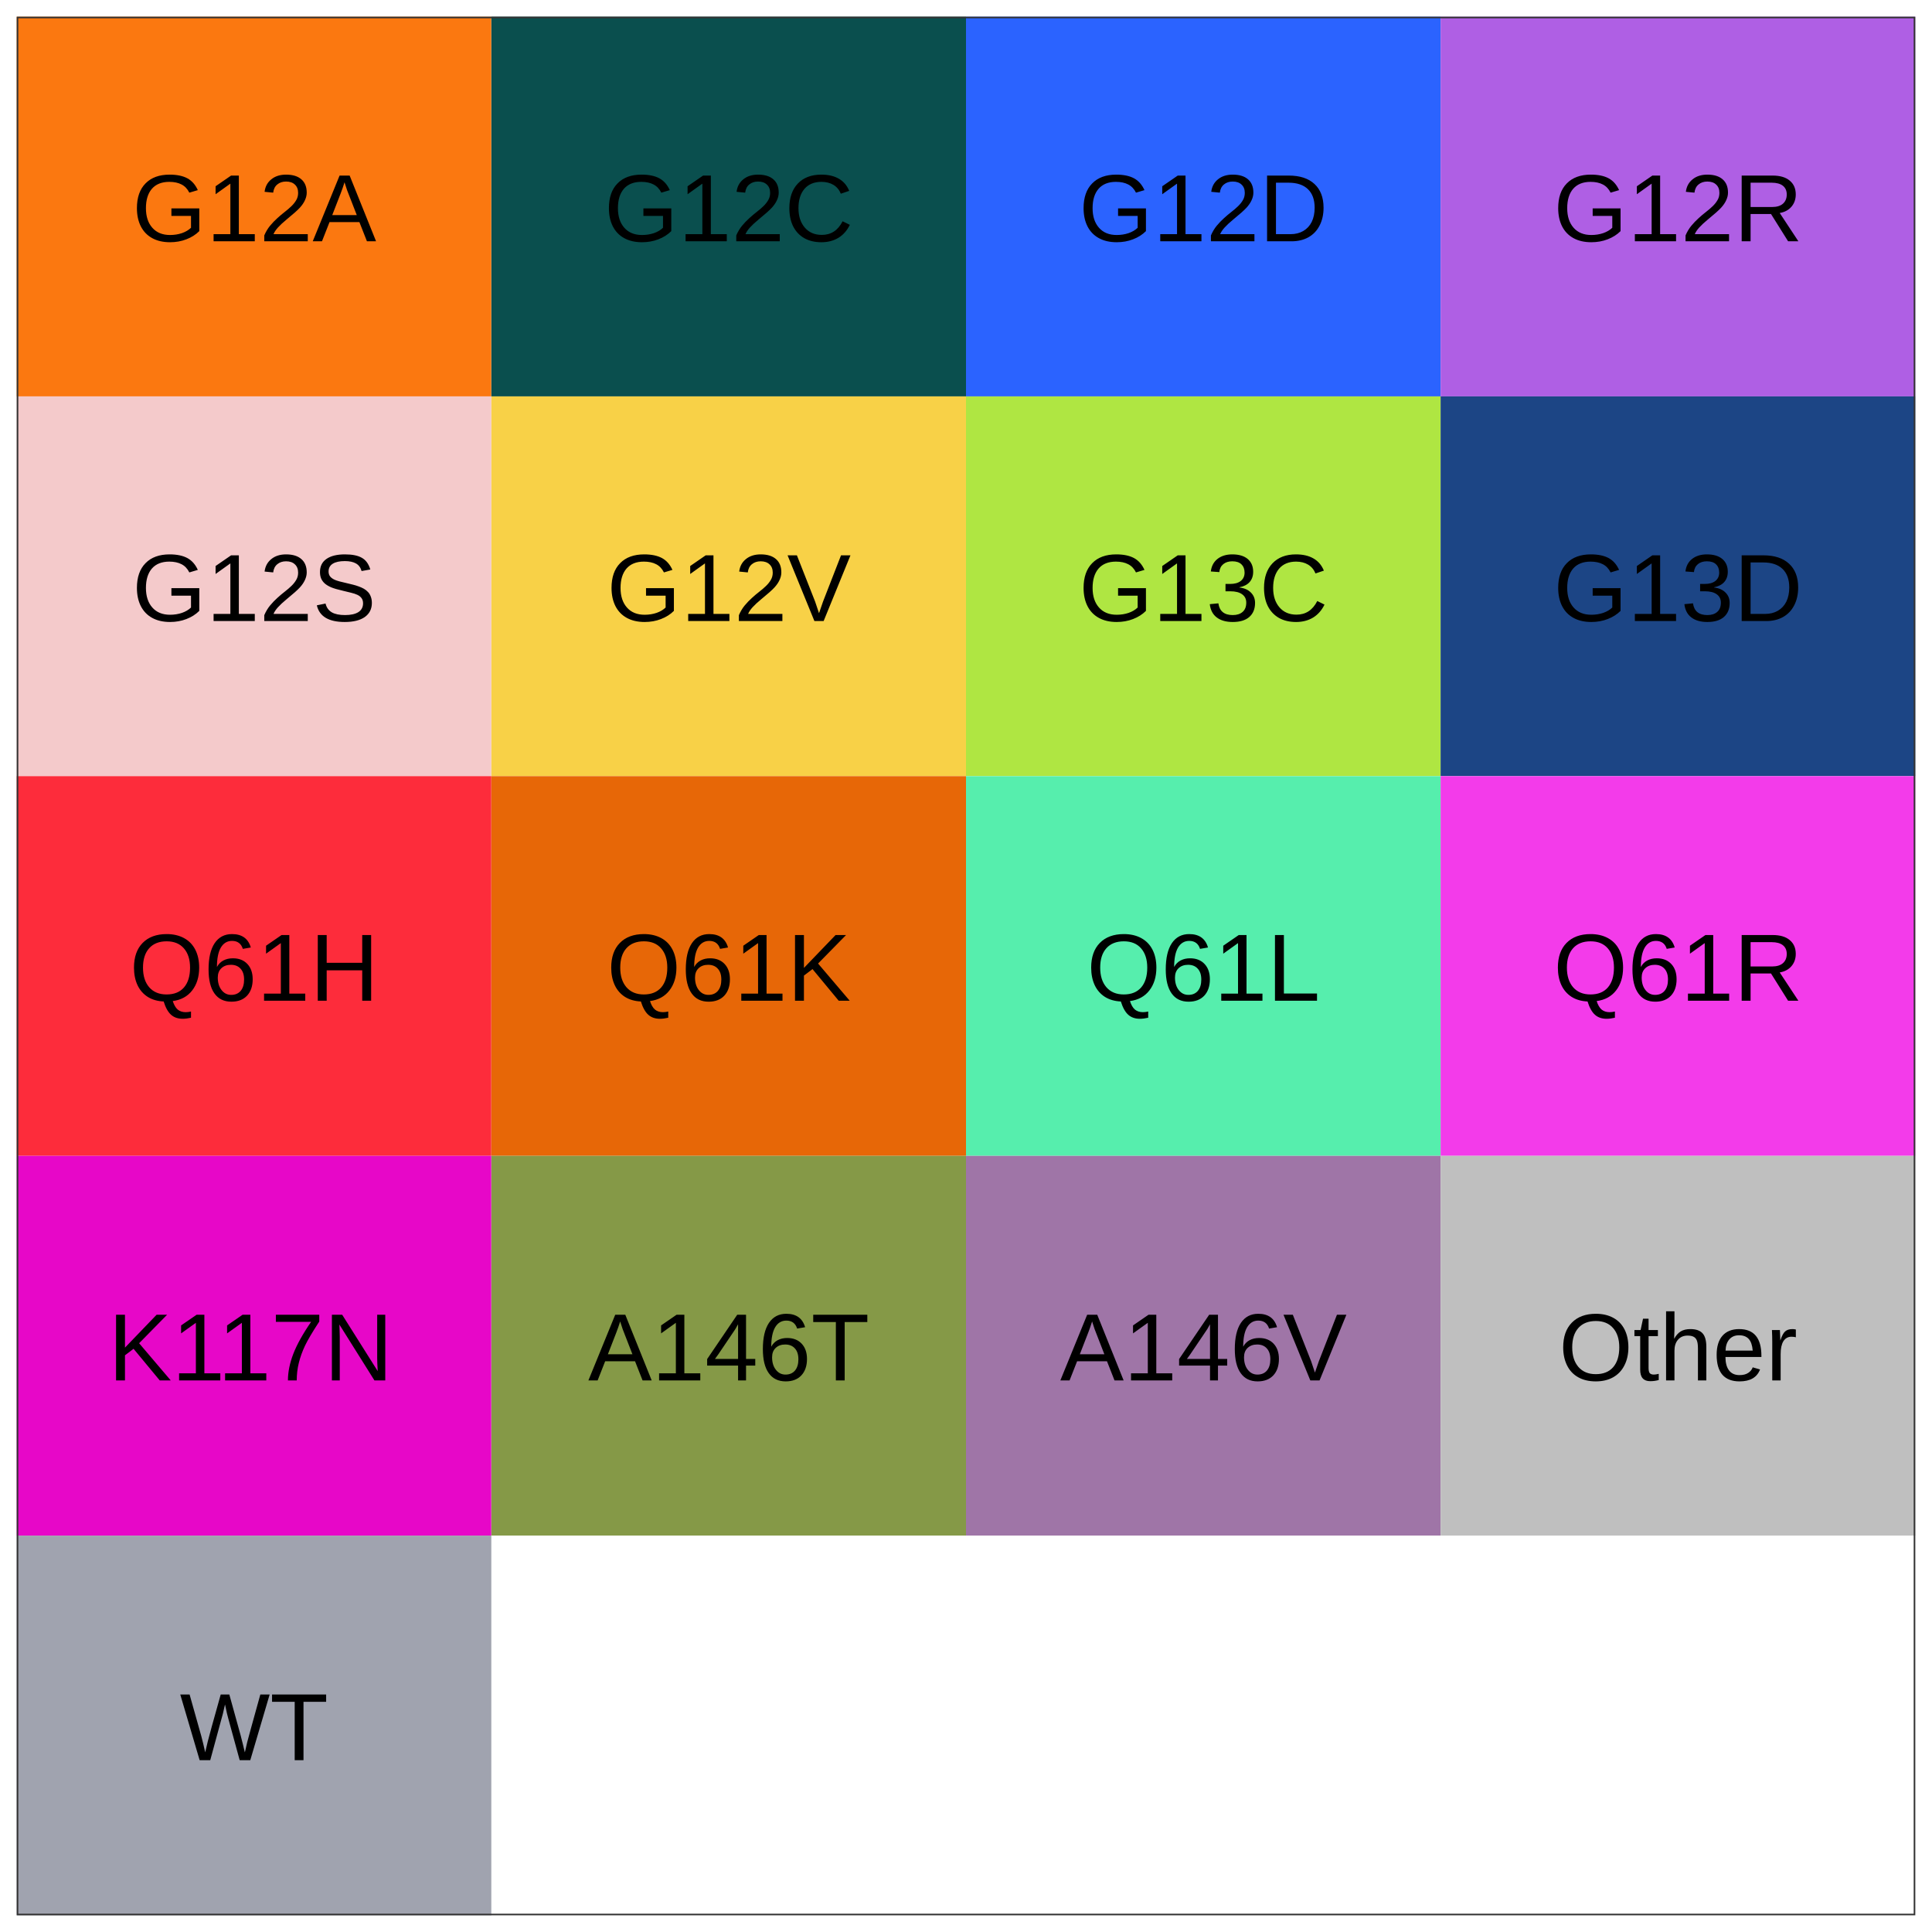
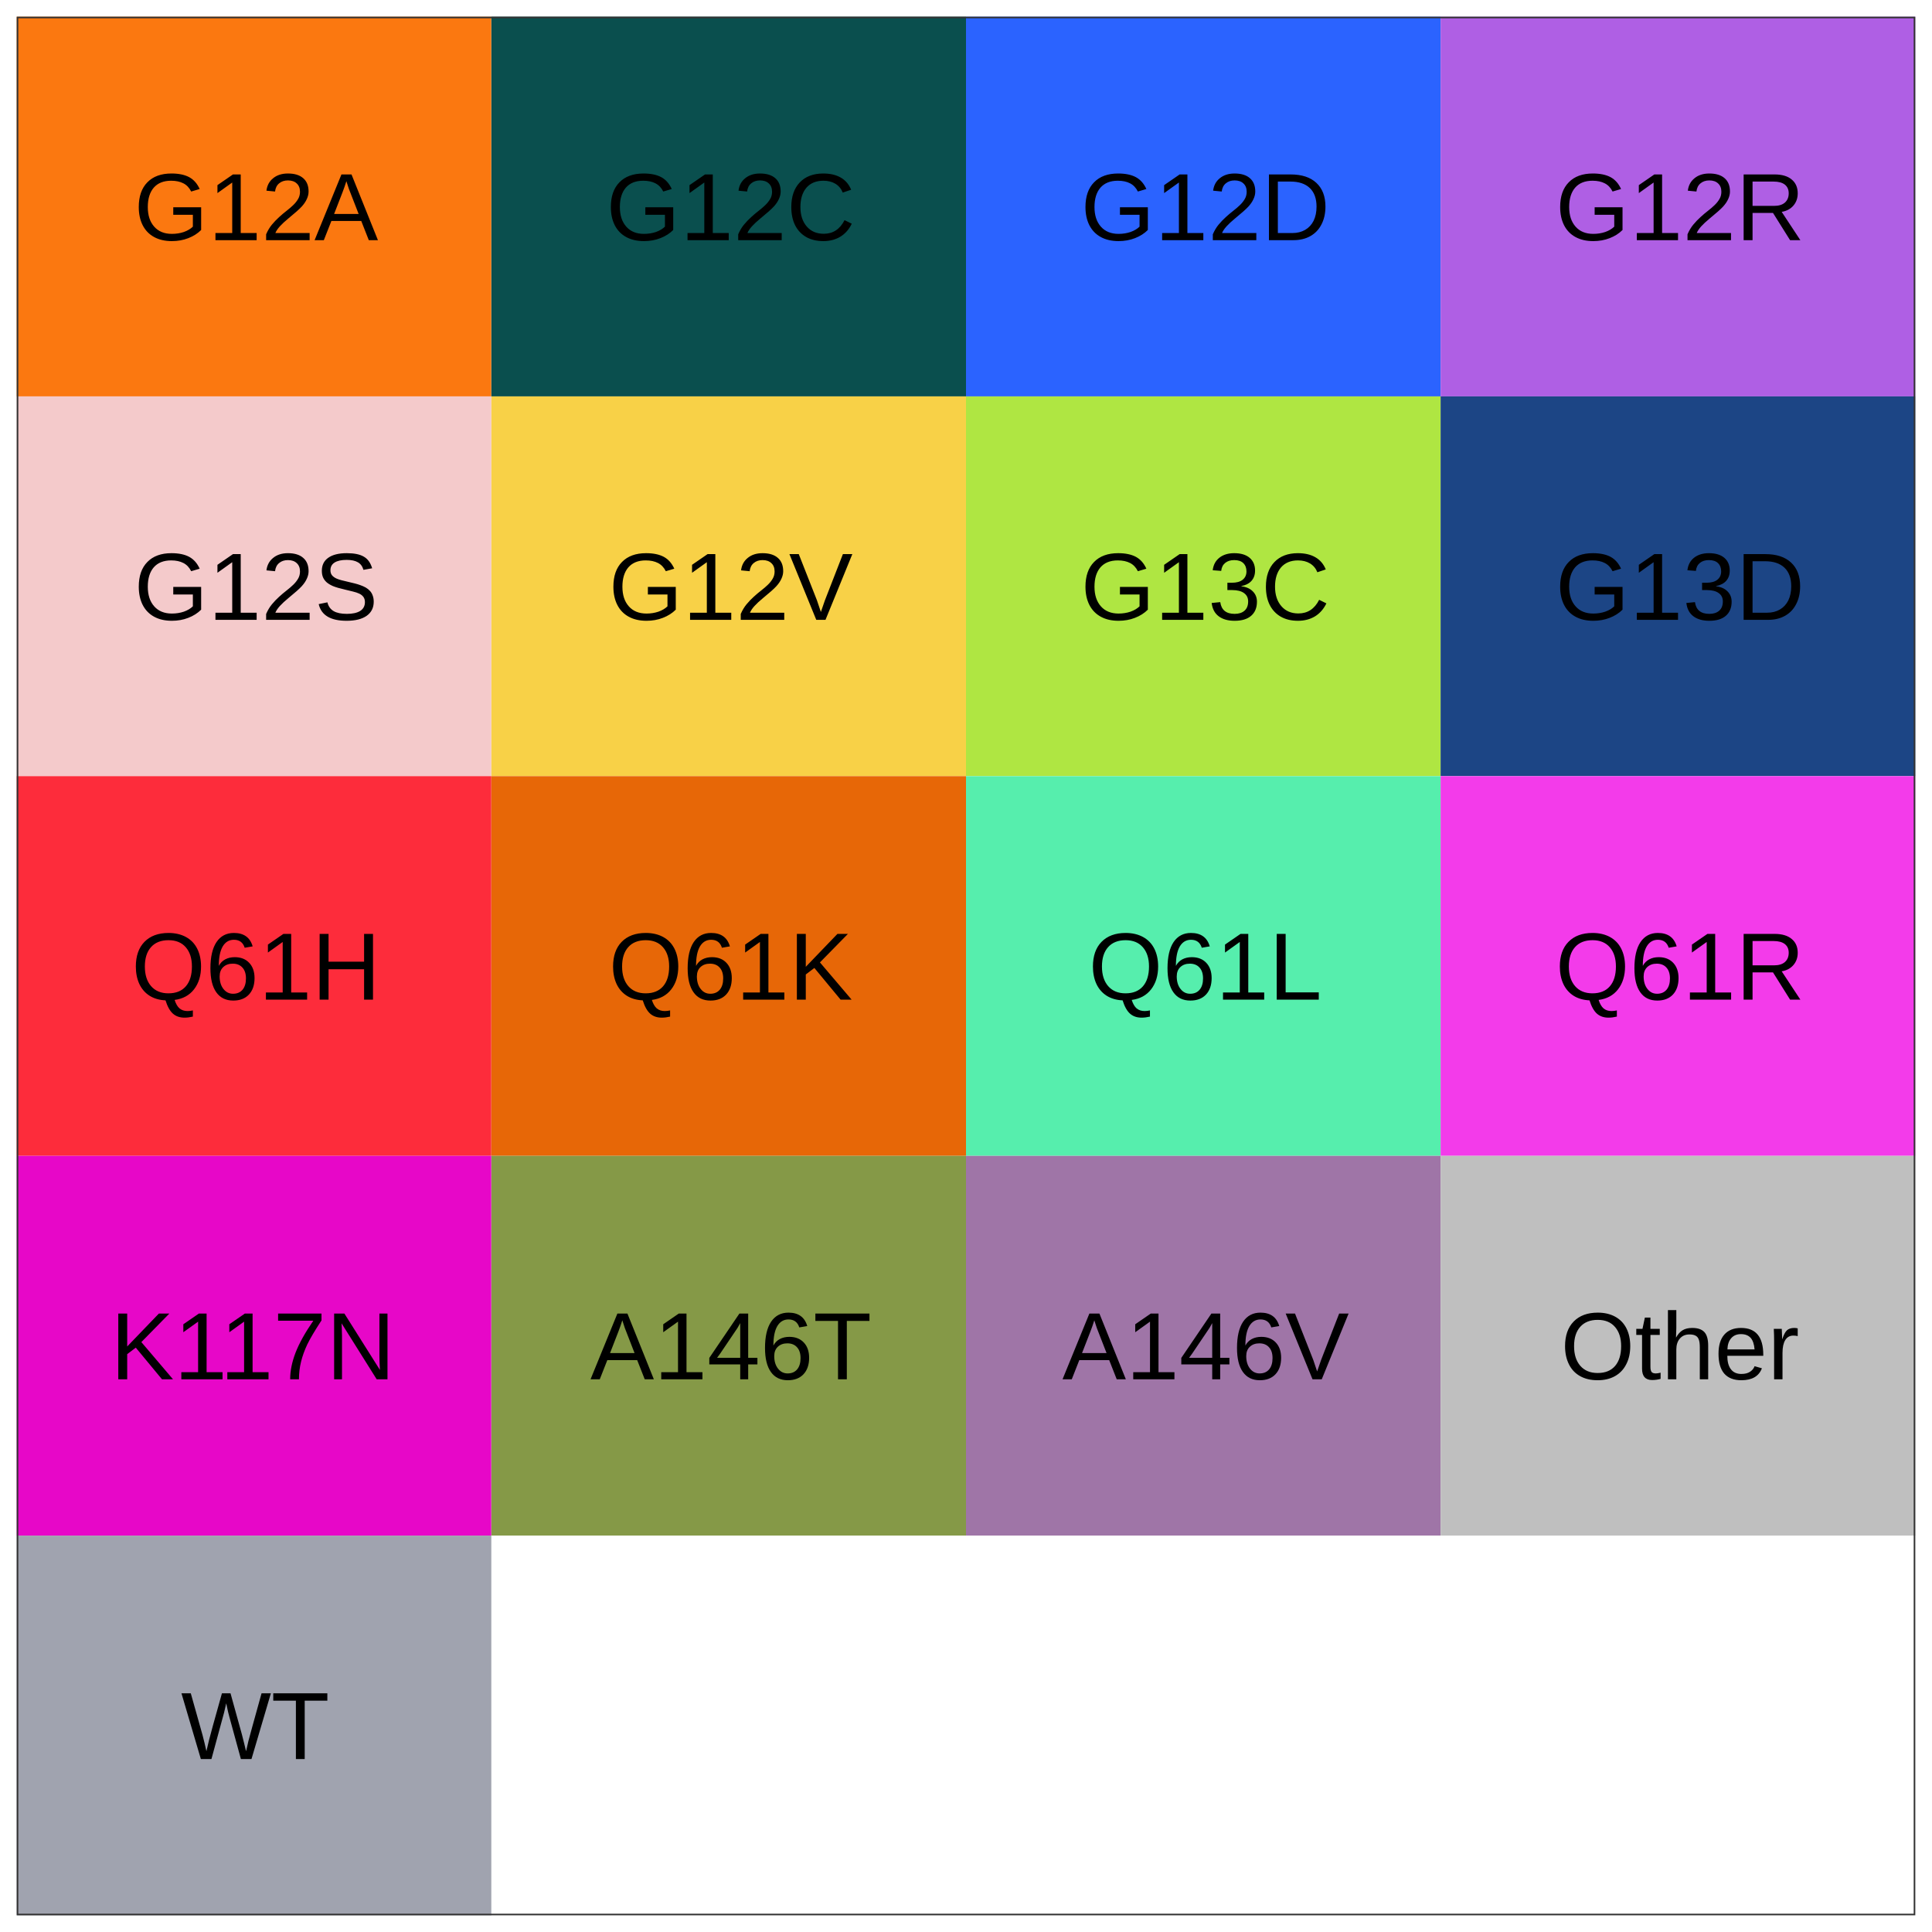
<svg xmlns="http://www.w3.org/2000/svg" viewBox="0 0 288.00 288.00">
  <defs>
    <style type="text/css">
    line, polyline, polygon, path, rect, circle {
      fill: none;
      stroke: #000000;
      stroke-linecap: round;
      stroke-linejoin: round;
      stroke-miterlimit: 10.00;
    }
  </style>
  </defs>
  <rect width="100%" height="100%" style="stroke: none; fill: #FFFFFF;" />
  <rect x="0.00" y="0.00" width="288.00" height="288.00" style="stroke-width: 0.48; stroke: #FFFFFF; fill: #FFFFFF;" />
  <defs>
    <clipPath id="cpMi40OXwyODUuNTF8Mjg1LjUxfDIuNDk=">
      <rect x="2.49" y="2.49" width="283.02" height="283.02" />
    </clipPath>
  </defs>
  <rect x="2.49" y="2.49" width="283.02" height="283.02" style="stroke-width: 0.48; stroke: none; fill: #FFFFFF;" clip-path="url(#cpMi40OXwyODUuNTF8Mjg1LjUxfDIuNDk=)" />
  <rect x="2.49" y="2.49" width="70.75" height="56.60" style="stroke-width: 0.21; stroke: none; stroke-linecap: square; stroke-linejoin: miter; fill: #FB7810;" clip-path="url(#cpMi40OXwyODUuNTF8Mjg1LjUxfDIuNDk=)" />
  <rect x="73.25" y="2.49" width="70.75" height="56.60" style="stroke-width: 0.21; stroke: none; stroke-linecap: square; stroke-linejoin: miter; fill: #0A4F4E;" clip-path="url(#cpMi40OXwyODUuNTF8Mjg1LjUxfDIuNDk=)" />
  <rect x="144.00" y="2.49" width="70.75" height="56.60" style="stroke-width: 0.21; stroke: none; stroke-linecap: square; stroke-linejoin: miter; fill: #2B63FF;" clip-path="url(#cpMi40OXwyODUuNTF8Mjg1LjUxfDIuNDk=)" />
  <rect x="214.75" y="2.49" width="70.75" height="56.60" style="stroke-width: 0.21; stroke: none; stroke-linecap: square; stroke-linejoin: miter; fill: #AF5FE4;" clip-path="url(#cpMi40OXwyODUuNTF8Mjg1LjUxfDIuNDk=)" />
  <rect x="2.49" y="59.09" width="70.75" height="56.60" style="stroke-width: 0.21; stroke: none; stroke-linecap: square; stroke-linejoin: miter; fill: #F4CACB;" clip-path="url(#cpMi40OXwyODUuNTF8Mjg1LjUxfDIuNDk=)" />
  <rect x="73.25" y="59.09" width="70.75" height="56.60" style="stroke-width: 0.21; stroke: none; stroke-linecap: square; stroke-linejoin: miter; fill: #F8D147;" clip-path="url(#cpMi40OXwyODUuNTF8Mjg1LjUxfDIuNDk=)" />
  <rect x="144.00" y="59.09" width="70.75" height="56.60" style="stroke-width: 0.21; stroke: none; stroke-linecap: square; stroke-linejoin: miter; fill: #AFE642;" clip-path="url(#cpMi40OXwyODUuNTF8Mjg1LjUxfDIuNDk=)" />
  <rect x="214.75" y="59.09" width="70.75" height="56.60" style="stroke-width: 0.21; stroke: none; stroke-linecap: square; stroke-linejoin: miter; fill: #1C4585;" clip-path="url(#cpMi40OXwyODUuNTF8Mjg1LjUxfDIuNDk=)" />
  <rect x="2.49" y="115.70" width="70.75" height="56.60" style="stroke-width: 0.21; stroke: none; stroke-linecap: square; stroke-linejoin: miter; fill: #FD2C3B;" clip-path="url(#cpMi40OXwyODUuNTF8Mjg1LjUxfDIuNDk=)" />
  <rect x="73.25" y="115.70" width="70.75" height="56.60" style="stroke-width: 0.21; stroke: none; stroke-linecap: square; stroke-linejoin: miter; fill: #E76707;" clip-path="url(#cpMi40OXwyODUuNTF8Mjg1LjUxfDIuNDk=)" />
  <rect x="144.00" y="115.70" width="70.75" height="56.60" style="stroke-width: 0.21; stroke: none; stroke-linecap: square; stroke-linejoin: miter; fill: #56EEAD;" clip-path="url(#cpMi40OXwyODUuNTF8Mjg1LjUxfDIuNDk=)" />
  <rect x="214.75" y="115.70" width="70.75" height="56.60" style="stroke-width: 0.21; stroke: none; stroke-linecap: square; stroke-linejoin: miter; fill: #F33BEA;" clip-path="url(#cpMi40OXwyODUuNTF8Mjg1LjUxfDIuNDk=)" />
  <rect x="2.49" y="172.30" width="70.75" height="56.60" style="stroke-width: 0.21; stroke: none; stroke-linecap: square; stroke-linejoin: miter; fill: #E707C8;" clip-path="url(#cpMi40OXwyODUuNTF8Mjg1LjUxfDIuNDk=)" />
  <rect x="73.25" y="172.30" width="70.75" height="56.60" style="stroke-width: 0.21; stroke: none; stroke-linecap: square; stroke-linejoin: miter; fill: #859947;" clip-path="url(#cpMi40OXwyODUuNTF8Mjg1LjUxfDIuNDk=)" />
  <rect x="144.00" y="172.30" width="70.75" height="56.60" style="stroke-width: 0.21; stroke: none; stroke-linecap: square; stroke-linejoin: miter; fill: #9F75A7;" clip-path="url(#cpMi40OXwyODUuNTF8Mjg1LjUxfDIuNDk=)" />
  <rect x="214.75" y="172.30" width="70.75" height="56.60" style="stroke-width: 0.21; stroke: none; stroke-linecap: square; stroke-linejoin: miter; fill: #BFBFBF;" clip-path="url(#cpMi40OXwyODUuNTF8Mjg1LjUxfDIuNDk=)" />
  <rect x="2.49" y="228.91" width="70.75" height="56.60" style="stroke-width: 0.21; stroke: none; stroke-linecap: square; stroke-linejoin: miter; fill: #A0A3AF;" clip-path="url(#cpMi40OXwyODUuNTF8Mjg1LjUxfDIuNDk=)" />
  <g clip-path="url(#cpMi40OXwyODUuNTF8Mjg1LjUxfDIuNDk=)">
-     <text x="19.69" y="35.97" style="font-size: 14.23px; font-family: Arial;" textLength="36.36px" lengthAdjust="spacingAndGlyphs">G12A</text>
+     <text x="19.97" y="35.80" style="font-size: 14.23px; font-family: Arial;" textLength="35.80px" lengthAdjust="spacingAndGlyphs">G12A</text>
  </g>
  <g clip-path="url(#cpMi40OXwyODUuNTF8Mjg1LjUxfDIuNDk=)">
-     <text x="90.05" y="35.97" style="font-size: 14.23px; font-family: Arial;" textLength="37.14px" lengthAdjust="spacingAndGlyphs">G12C</text>
+     <text x="90.34" y="35.80" style="font-size: 14.23px; font-family: Arial;" textLength="36.57px" lengthAdjust="spacingAndGlyphs">G12C</text>
  </g>
  <g clip-path="url(#cpMi40OXwyODUuNTF8Mjg1LjUxfDIuNDk=)">
-     <text x="160.81" y="35.97" style="font-size: 14.23px; font-family: Arial;" textLength="37.14px" lengthAdjust="spacingAndGlyphs">G12D</text>
+     <text x="161.09" y="35.80" style="font-size: 14.23px; font-family: Arial;" textLength="36.57px" lengthAdjust="spacingAndGlyphs">G12D</text>
  </g>
  <g clip-path="url(#cpMi40OXwyODUuNTF8Mjg1LjUxfDIuNDk=)">
-     <text x="231.56" y="35.97" style="font-size: 14.23px; font-family: Arial;" textLength="37.14px" lengthAdjust="spacingAndGlyphs">G12R</text>
+     <text x="231.85" y="35.80" style="font-size: 14.23px; font-family: Arial;" textLength="36.57px" lengthAdjust="spacingAndGlyphs">G12R</text>
  </g>
  <g clip-path="url(#cpMi40OXwyODUuNTF8Mjg1LjUxfDIuNDk=)">
-     <text x="19.69" y="92.58" style="font-size: 14.23px; font-family: Arial;" textLength="36.36px" lengthAdjust="spacingAndGlyphs">G12S</text>
+     <text x="19.97" y="92.40" style="font-size: 14.23px; font-family: Arial;" textLength="35.80px" lengthAdjust="spacingAndGlyphs">G12S</text>
  </g>
  <g clip-path="url(#cpMi40OXwyODUuNTF8Mjg1LjUxfDIuNDk=)">
-     <text x="90.44" y="92.58" style="font-size: 14.23px; font-family: Arial;" textLength="36.36px" lengthAdjust="spacingAndGlyphs">G12V</text>
+     <text x="90.72" y="92.40" style="font-size: 14.23px; font-family: Arial;" textLength="35.80px" lengthAdjust="spacingAndGlyphs">G12V</text>
  </g>
  <g clip-path="url(#cpMi40OXwyODUuNTF8Mjg1LjUxfDIuNDk=)">
-     <text x="160.81" y="92.58" style="font-size: 14.23px; font-family: Arial;" textLength="37.14px" lengthAdjust="spacingAndGlyphs">G13C</text>
+     <text x="161.09" y="92.40" style="font-size: 14.23px; font-family: Arial;" textLength="36.57px" lengthAdjust="spacingAndGlyphs">G13C</text>
  </g>
  <g clip-path="url(#cpMi40OXwyODUuNTF8Mjg1LjUxfDIuNDk=)">
-     <text x="231.56" y="92.58" style="font-size: 14.23px; font-family: Arial;" textLength="37.14px" lengthAdjust="spacingAndGlyphs">G13D</text>
+     <text x="231.85" y="92.40" style="font-size: 14.23px; font-family: Arial;" textLength="36.57px" lengthAdjust="spacingAndGlyphs">G13D</text>
  </g>
  <g clip-path="url(#cpMi40OXwyODUuNTF8Mjg1LjUxfDIuNDk=)">
-     <text x="19.30" y="149.18" style="font-size: 14.23px; font-family: Arial;" textLength="37.14px" lengthAdjust="spacingAndGlyphs">Q61H</text>
+     <text x="19.58" y="149.01" style="font-size: 14.23px; font-family: Arial;" textLength="36.57px" lengthAdjust="spacingAndGlyphs">Q61H</text>
  </g>
  <g clip-path="url(#cpMi40OXwyODUuNTF8Mjg1LjUxfDIuNDk=)">
-     <text x="90.44" y="149.18" style="font-size: 14.23px; font-family: Arial;" textLength="36.36px" lengthAdjust="spacingAndGlyphs">Q61K</text>
+     <text x="90.72" y="149.01" style="font-size: 14.23px; font-family: Arial;" textLength="35.80px" lengthAdjust="spacingAndGlyphs">Q61K</text>
  </g>
  <g clip-path="url(#cpMi40OXwyODUuNTF8Mjg1LjUxfDIuNDk=)">
-     <text x="161.99" y="149.18" style="font-size: 14.23px; font-family: Arial;" textLength="34.78px" lengthAdjust="spacingAndGlyphs">Q61L</text>
+     <text x="162.25" y="149.01" style="font-size: 14.23px; font-family: Arial;" textLength="34.25px" lengthAdjust="spacingAndGlyphs">Q61L</text>
  </g>
  <g clip-path="url(#cpMi40OXwyODUuNTF8Mjg1LjUxfDIuNDk=)">
-     <text x="231.56" y="149.18" style="font-size: 14.23px; font-family: Arial;" textLength="37.14px" lengthAdjust="spacingAndGlyphs">Q61R</text>
+     <text x="231.85" y="149.01" style="font-size: 14.23px; font-family: Arial;" textLength="36.57px" lengthAdjust="spacingAndGlyphs">Q61R</text>
  </g>
  <g clip-path="url(#cpMi40OXwyODUuNTF8Mjg1LjUxfDIuNDk=)">
-     <text x="16.13" y="205.78" style="font-size: 14.23px; font-family: Arial;" textLength="43.47px" lengthAdjust="spacingAndGlyphs">K117N</text>
+     <text x="16.46" y="205.61" style="font-size: 14.23px; font-family: Arial;" textLength="42.81px" lengthAdjust="spacingAndGlyphs">K117N</text>
  </g>
  <g clip-path="url(#cpMi40OXwyODUuNTF8Mjg1LjUxfDIuNDk=)">
-     <text x="87.68" y="205.78" style="font-size: 14.23px; font-family: Arial;" textLength="41.89px" lengthAdjust="spacingAndGlyphs">A146T</text>
+     <text x="88.00" y="205.61" style="font-size: 14.23px; font-family: Arial;" textLength="41.25px" lengthAdjust="spacingAndGlyphs">A146T</text>
  </g>
  <g clip-path="url(#cpMi40OXwyODUuNTF8Mjg1LjUxfDIuNDk=)">
-     <text x="158.03" y="205.78" style="font-size: 14.23px; font-family: Arial;" textLength="42.68px" lengthAdjust="spacingAndGlyphs">A146V</text>
+     <text x="158.36" y="205.61" style="font-size: 14.23px; font-family: Arial;" textLength="42.03px" lengthAdjust="spacingAndGlyphs">A146V</text>
  </g>
  <g clip-path="url(#cpMi40OXwyODUuNTF8Mjg1LjUxfDIuNDk=)">
-     <text x="232.35" y="205.78" style="font-size: 14.23px; font-family: Arial;" textLength="35.56px" lengthAdjust="spacingAndGlyphs">Other</text>
+     <text x="232.63" y="205.61" style="font-size: 14.23px; font-family: Arial;" textLength="35.01px" lengthAdjust="spacingAndGlyphs">Other</text>
  </g>
  <g clip-path="url(#cpMi40OXwyODUuNTF8Mjg1LjUxfDIuNDk=)">
-     <text x="26.81" y="262.39" style="font-size: 14.23px; font-family: Arial;" textLength="22.11px" lengthAdjust="spacingAndGlyphs">WT</text>
+     <text x="26.99" y="262.22" style="font-size: 14.23px; font-family: Arial;" textLength="21.77px" lengthAdjust="spacingAndGlyphs">WT</text>
  </g>
  <rect x="2.49" y="2.49" width="283.02" height="283.02" style="stroke-width: 0.48; stroke: #333333;" clip-path="url(#cpMi40OXwyODUuNTF8Mjg1LjUxfDIuNDk=)" />
  <defs>
    <clipPath id="cpMC4wMHwyODguMDB8Mjg4LjAwfDAuMDA=">
      <rect x="0.00" y="0.00" width="288.00" height="288.00" />
    </clipPath>
  </defs>
</svg>
